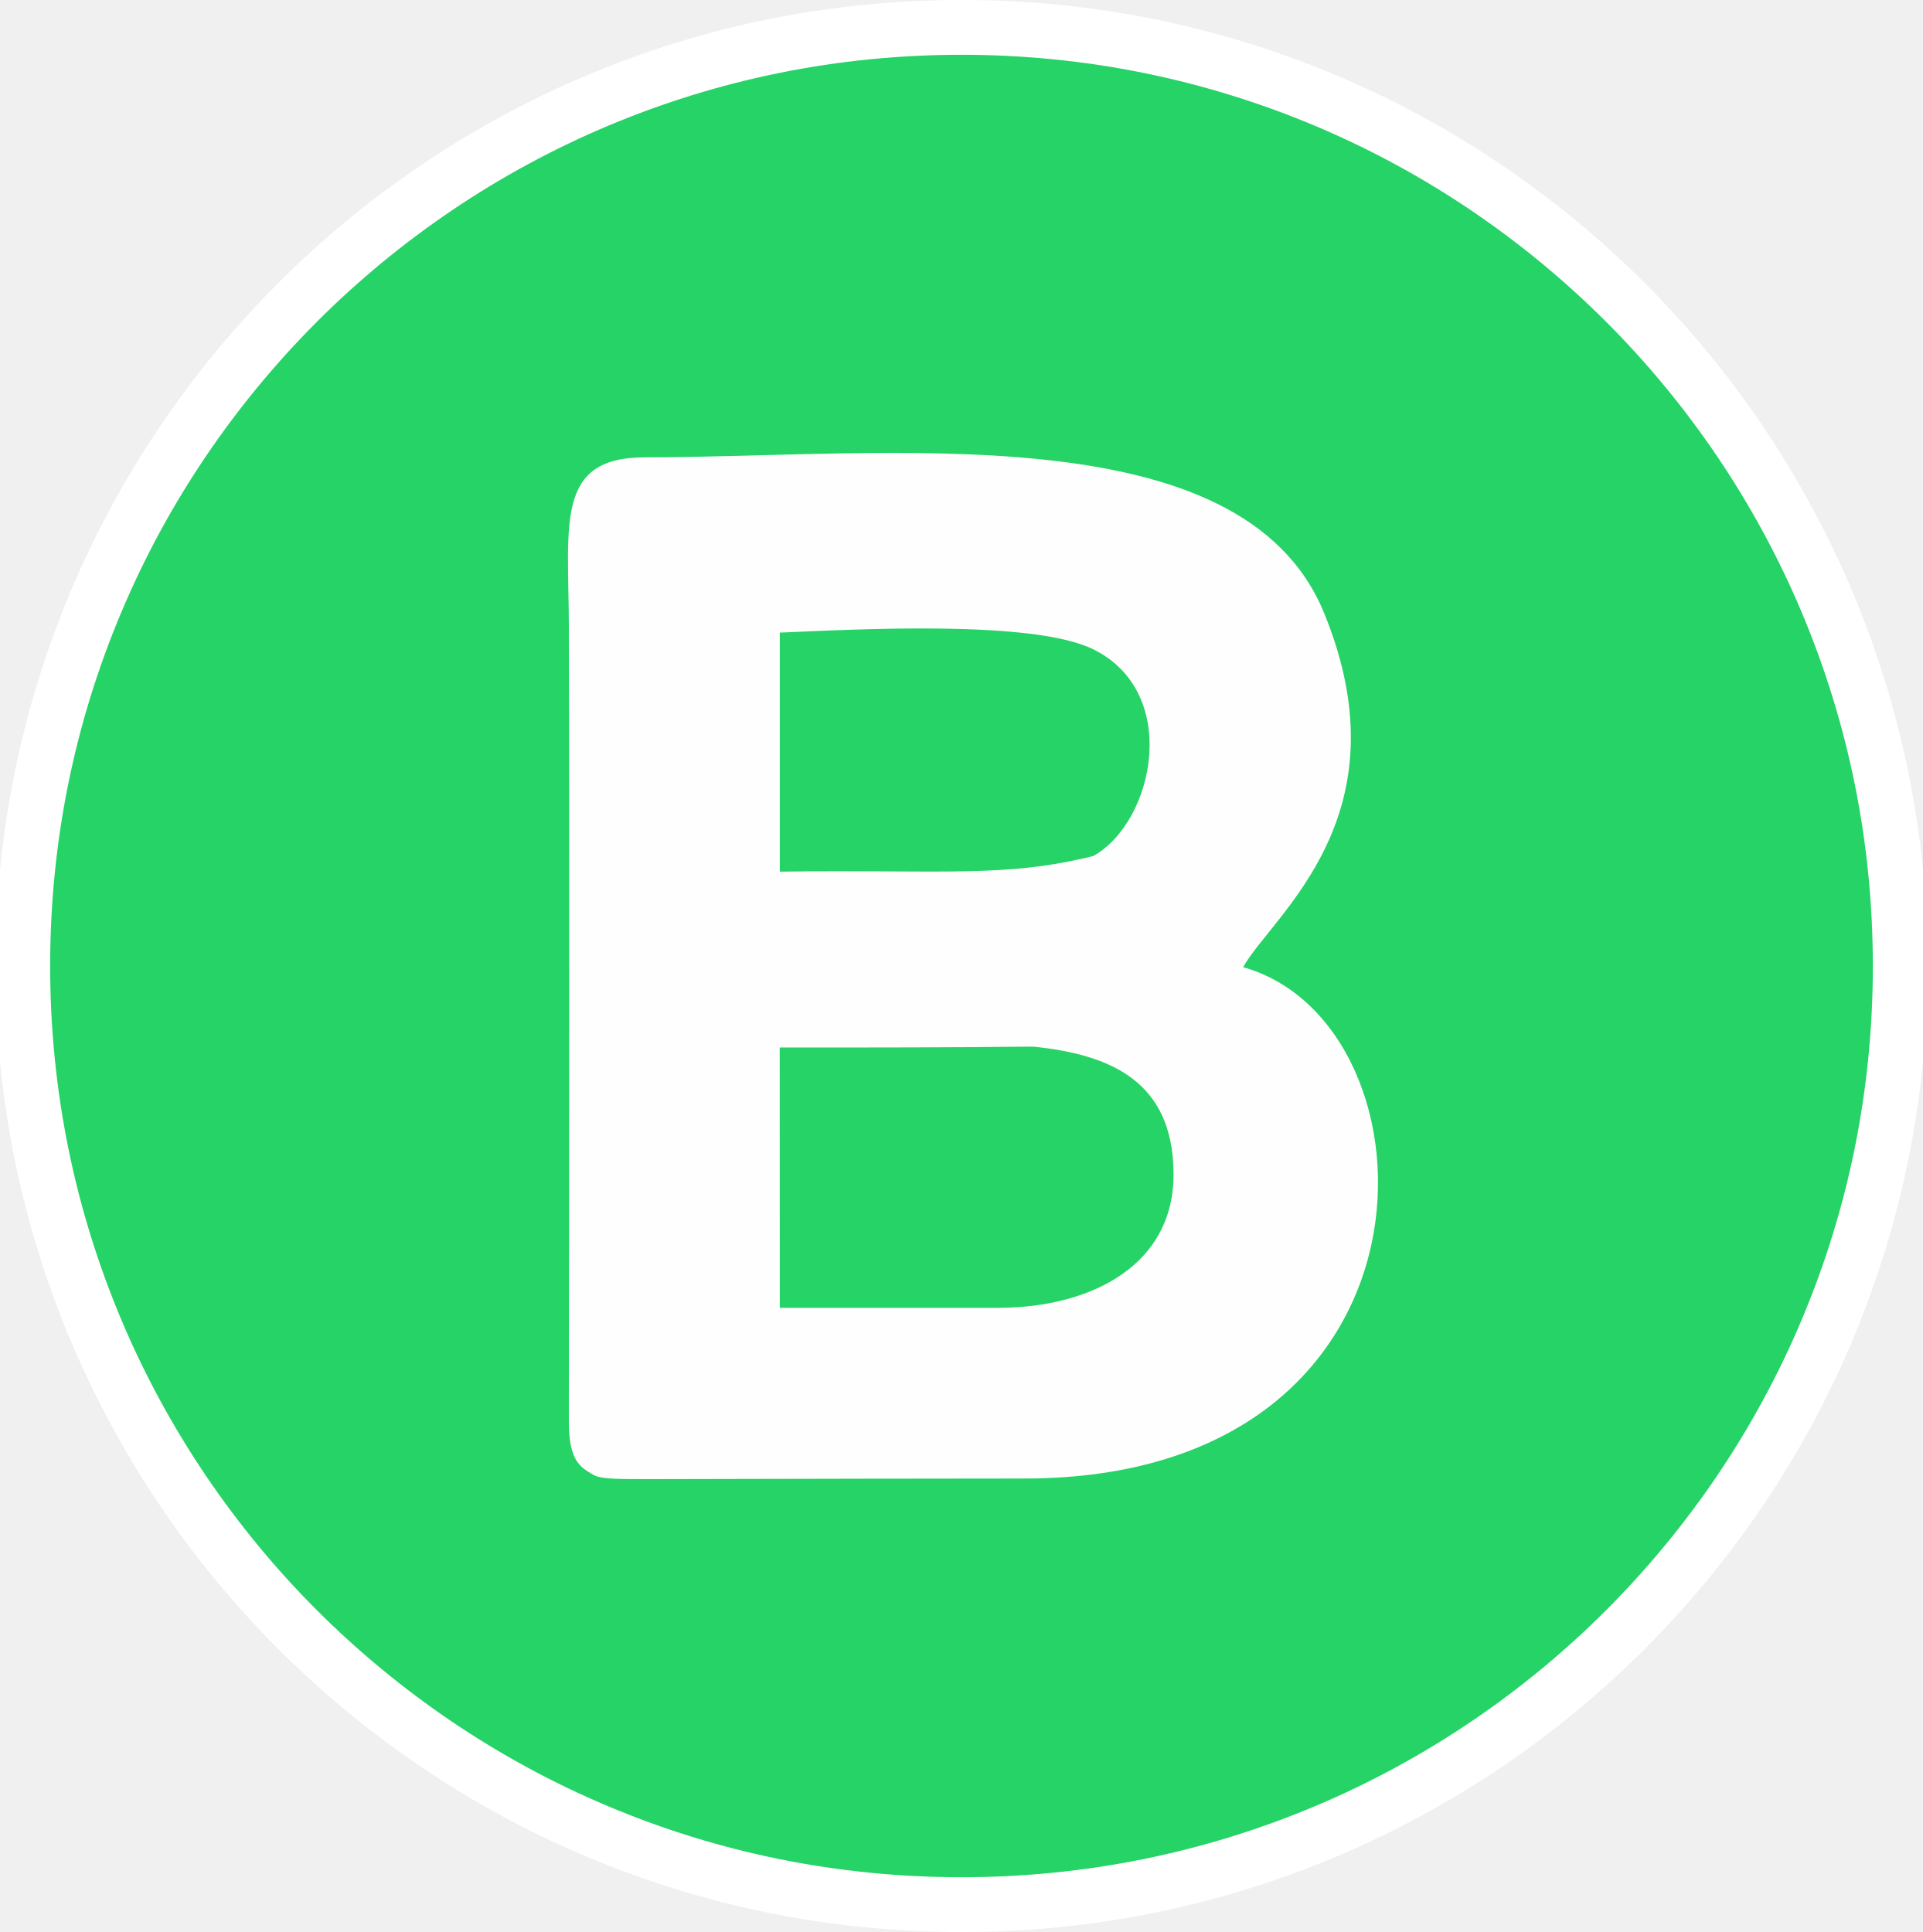
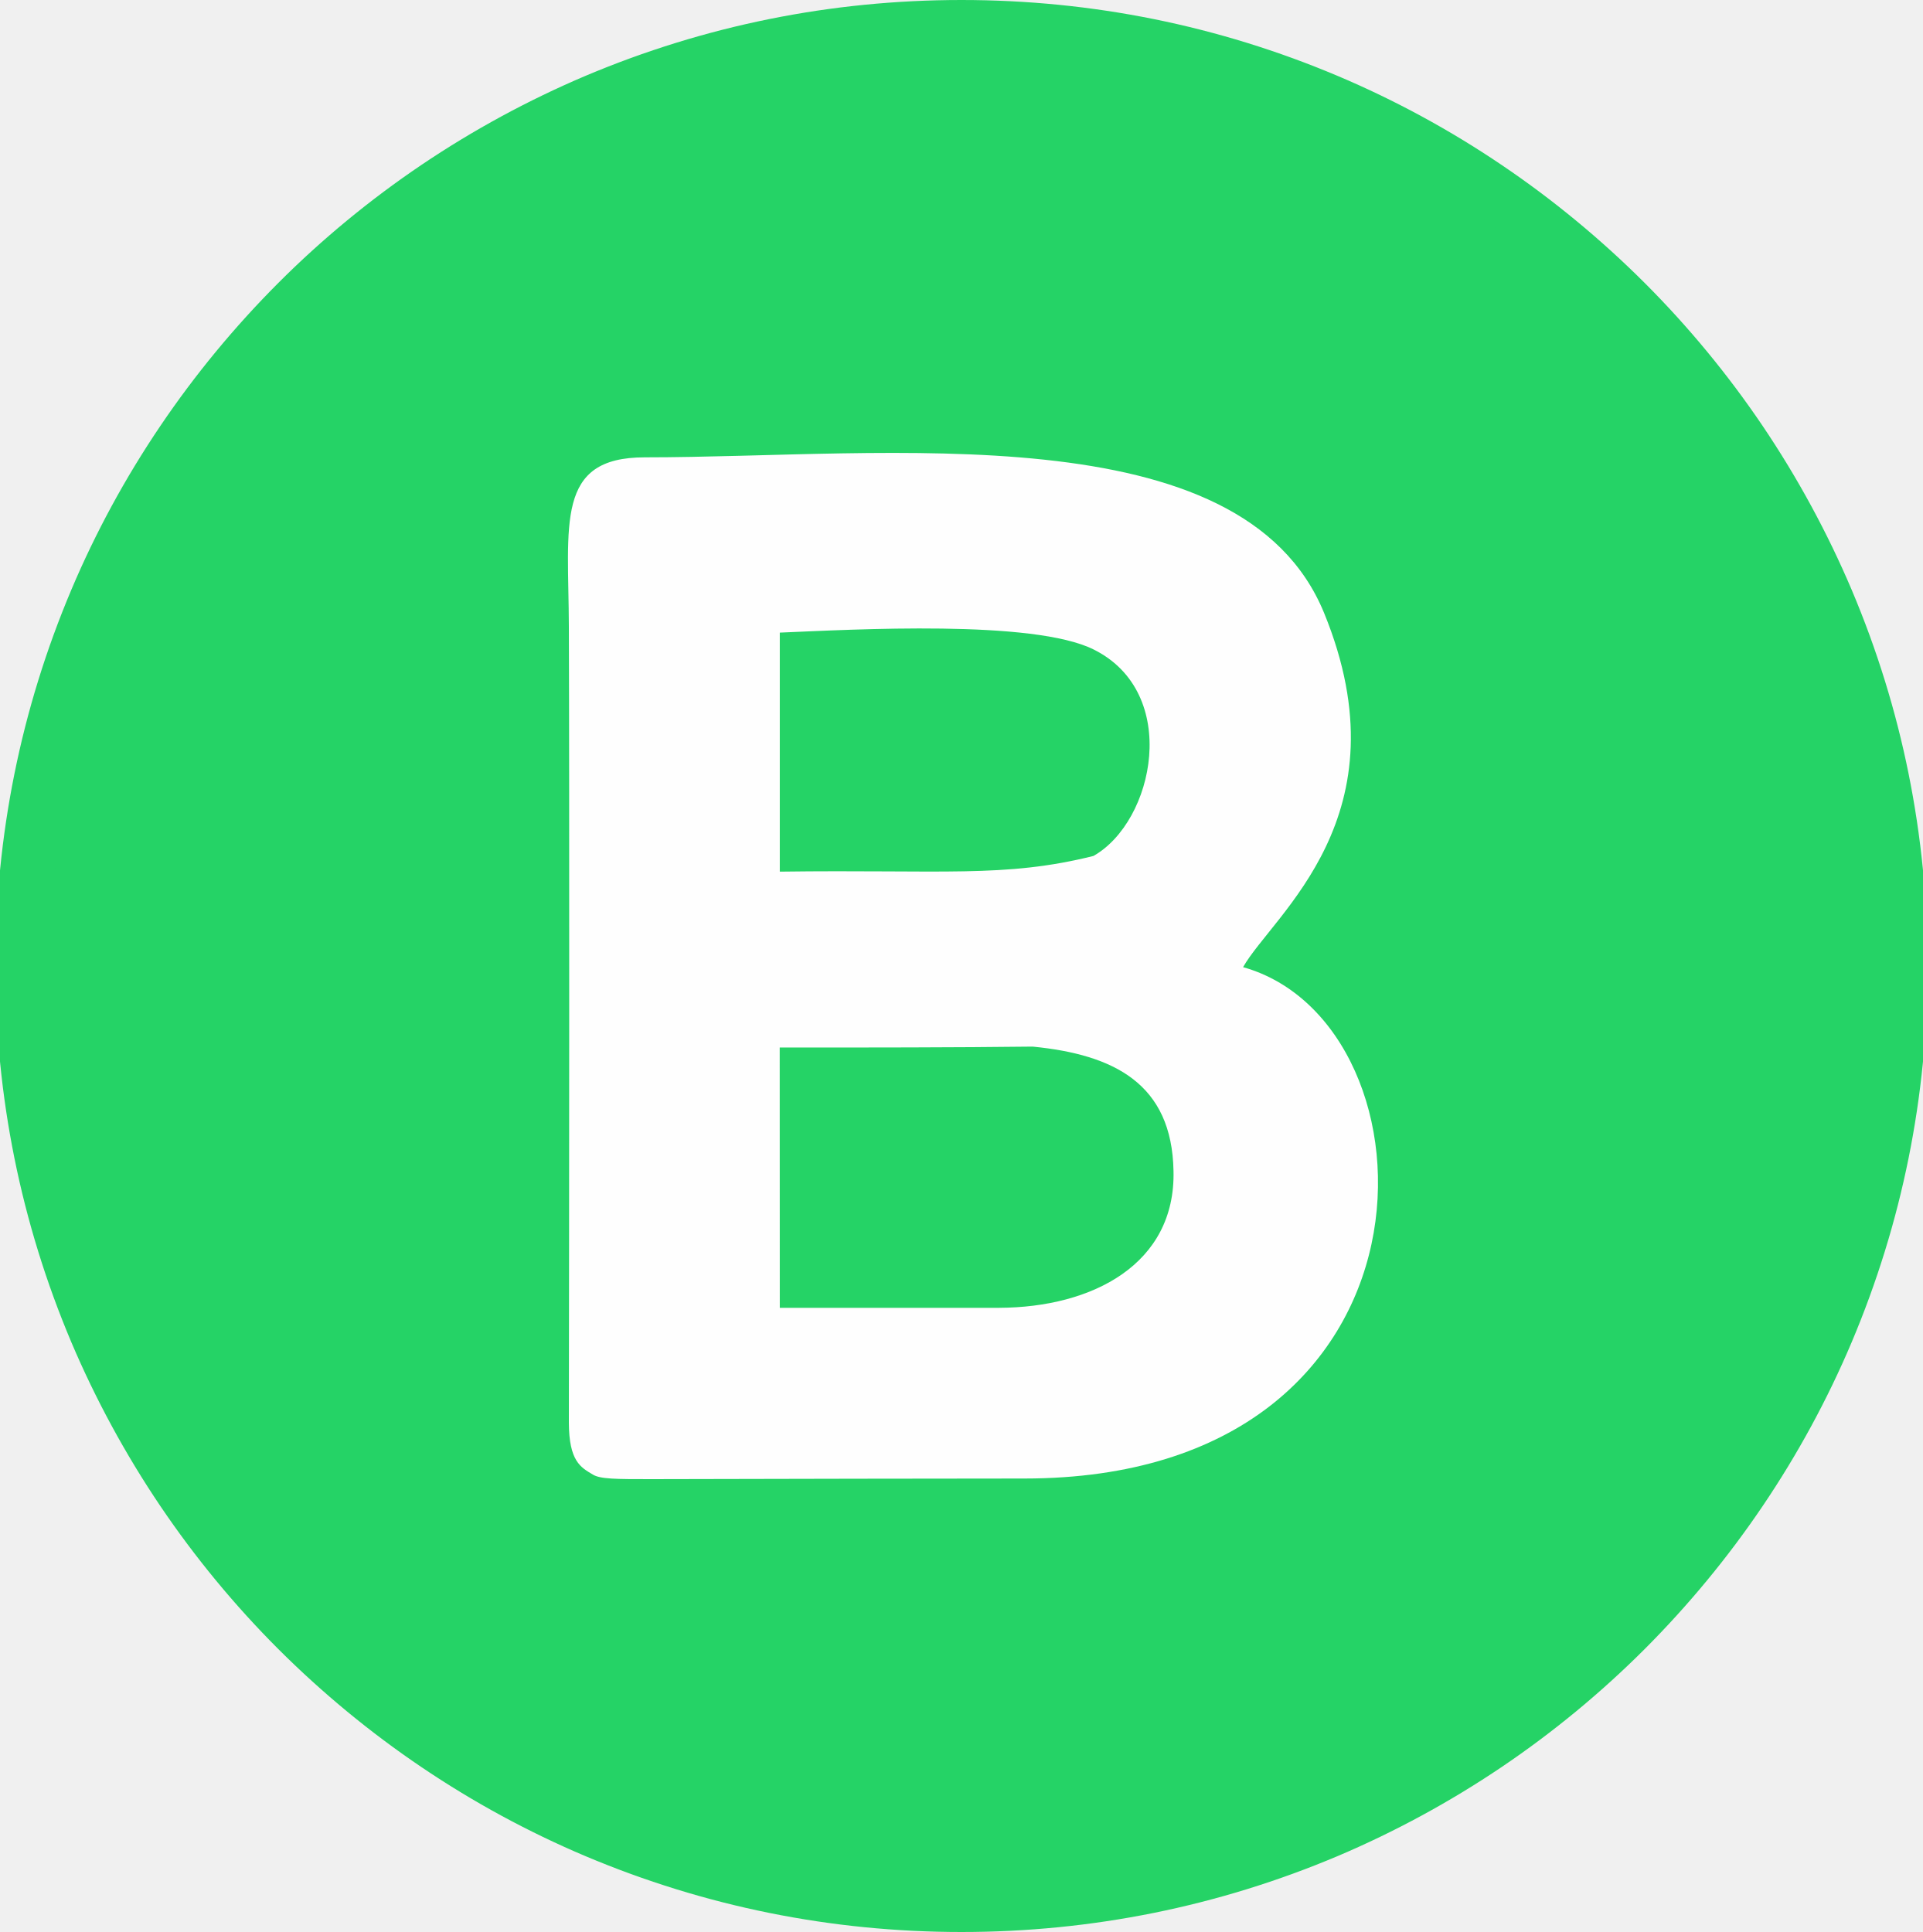
<svg xmlns="http://www.w3.org/2000/svg" shape-rendering="geometricPrecision" image-rendering="optimizeQuality" text-rendering="geometricPrecision" viewBox="0 0 2488 2500" xml:space="preserve">
  <circle cx="1244" cy="1250" r="1214.6" style="fill-rule:evenodd;clip-rule:evenodd;fill:#25d366" />
-   <path d="M1244 2500c-168.7 0-332.4-33.1-486.6-98.2-74.1-31.3-145.5-70.1-212.3-115.3-66.2-44.7-128.4-96.1-185-152.6-56.6-56.6-107.9-118.8-152.6-185-45.1-66.8-83.9-138.3-115.3-212.3C27.1 1582.4-6 1418.7-6 1250s33.1-332.4 98.2-486.6c31.3-74.1 70.1-145.5 115.3-212.3 44.7-66.2 96.1-128.4 152.6-185s118.8-107.9 185-152.6c66.8-45.1 138.3-83.9 212.3-115.3C911.6 33.1 1075.3 0 1244 0s332.4 33.1 486.6 98.2c74.1 31.3 145.5 70.1 212.3 115.3 66.2 44.7 128.4 96.1 185 152.6 56.6 56.6 107.9 118.8 152.6 185 45.1 66.8 83.9 138.3 115.3 212.3 65.2 154.1 98.2 317.8 98.2 486.6s-33.1 332.4-98.2 486.6c-31.3 74.1-70.1 145.5-115.3 212.3-44.7 66.2-96.1 128.4-152.6 185-56.6 56.6-118.8 107.9-185 152.6-66.8 45.1-138.3 83.9-212.3 115.3-154.2 65.1-317.9 98.2-486.6 98.2m0-2429.1c-159.2 0-313.6 31.2-459 92.6-69.9 29.5-137.2 66.1-200.3 108.7-62.4 42.2-121.2 90.6-174.5 144-53.4 53.4-101.8 112.1-144 174.5-42.6 63-79.2 130.4-108.7 200.3-61.5 145.3-92.6 299.8-92.6 459s31.2 313.6 92.6 459c29.5 69.9 66.1 137.2 108.7 200.3 42.2 62.4 90.6 121.2 144 174.5 53.4 53.4 112.1 101.8 174.5 144 63 42.6 130.4 79.2 200.3 108.7 145.3 61.5 299.8 92.6 459 92.6s313.6-31.2 459-92.6c69.9-29.5 137.2-66.1 200.3-108.7 62.4-42.2 121.2-90.6 174.5-144 53.4-53.4 101.8-112.1 144-174.5 42.6-63 79.2-130.4 108.7-200.3 61.5-145.3 92.6-299.8 92.6-459s-31.2-313.6-92.6-459c-29.5-69.9-66.1-137.2-108.7-200.3-42.2-62.4-90.6-121.2-144-174.5-53.4-53.4-112.1-101.8-174.5-144-63-42.6-130.4-79.2-200.3-108.7-145.4-61.4-299.8-92.6-459-92.6" style="fill:#fff" />
+   <path d="M1244 2500c-168.7 0-332.4-33.1-486.6-98.2-74.1-31.3-145.5-70.1-212.3-115.3-66.2-44.7-128.4-96.1-185-152.6-56.6-56.6-107.9-118.8-152.6-185-45.1-66.8-83.9-138.3-115.3-212.3C27.1 1582.4-6 1418.7-6 1250s33.1-332.4 98.2-486.6c31.3-74.1 70.1-145.5 115.3-212.3 44.7-66.2 96.1-128.4 152.6-185s118.8-107.9 185-152.6c66.8-45.1 138.3-83.9 212.3-115.3C911.6 33.1 1075.3 0 1244 0s332.4 33.1 486.6 98.2c74.1 31.3 145.5 70.1 212.3 115.3 66.2 44.7 128.4 96.1 185 152.6 56.6 56.6 107.9 118.8 152.6 185 45.1 66.8 83.9 138.3 115.3 212.3 65.2 154.1 98.2 317.8 98.2 486.6s-33.1 332.4-98.2 486.6c-31.3 74.1-70.1 145.5-115.3 212.3-44.7 66.2-96.1 128.4-152.6 185-56.6 56.6-118.8 107.9-185 152.6-66.8 45.1-138.3 83.9-212.3 115.3-154.2 65.1-317.9 98.2-486.6 98.2m0-2429.1c-159.2 0-313.6 31.2-459 92.6-69.9 29.5-137.2 66.1-200.3 108.7-62.4 42.2-121.2 90.6-174.5 144-53.4 53.4-101.8 112.1-144 174.5-42.6 63-79.2 130.4-108.7 200.3-61.5 145.3-92.6 299.8-92.6 459s31.2 313.6 92.6 459c29.5 69.9 66.1 137.2 108.7 200.3 42.2 62.4 90.6 121.2 144 174.5 53.4 53.4 112.1 101.8 174.5 144 63 42.6 130.4 79.2 200.3 108.7 145.3 61.5 299.8 92.6 459 92.6s313.6-31.2 459-92.6c69.9-29.5 137.2-66.1 200.3-108.7 62.4-42.2 121.2-90.6 174.5-144 53.4-53.4 101.8-112.1 144-174.5 42.6-63 79.2-130.4 108.7-200.3 61.5-145.3 92.6-299.8 92.6-459s-31.2-313.6-92.6-459c-29.5-69.9-66.1-137.2-108.7-200.3-42.2-62.4-90.6-121.2-144-174.5-53.4-53.4-112.1-101.8-174.5-144-63-42.6-130.4-79.2-200.3-108.7-145.4-61.4-299.8-92.6-459-92.6" style="fill:#25d366" />
  <path d="M766.9 1908c9.6 6 29.9 6 75.7 6 194.9-.4 363.1-.8 482.7-.8 558.9 0 544.5-588.4 283-661.7 38.3-67.8 212.5-195.3 104.8-458.4-106.8-260.3-565.2-201.3-879-201.3-116 0-98.5 86.1-98.1 219.2.8 211.3.4 782.9 0 1030 .2 49.9 15.4 57.8 30.9 67m242-215.7h283.8c120.8-.4 228.4-56.6 225.6-177-2-113.2-77.3-150.7-182.2-161-99.3 1.2-213.3 1.2-327.3 1.2zm0-564.4c210.1-2.8 291 8.4 405.8-20.3 78.9-44.6 113.2-210.9.4-267.1-78.1-39.1-310.1-25.9-406.2-21.9z" style="fill-rule:evenodd;clip-rule:evenodd;fill:#fefefe" />
</svg>
